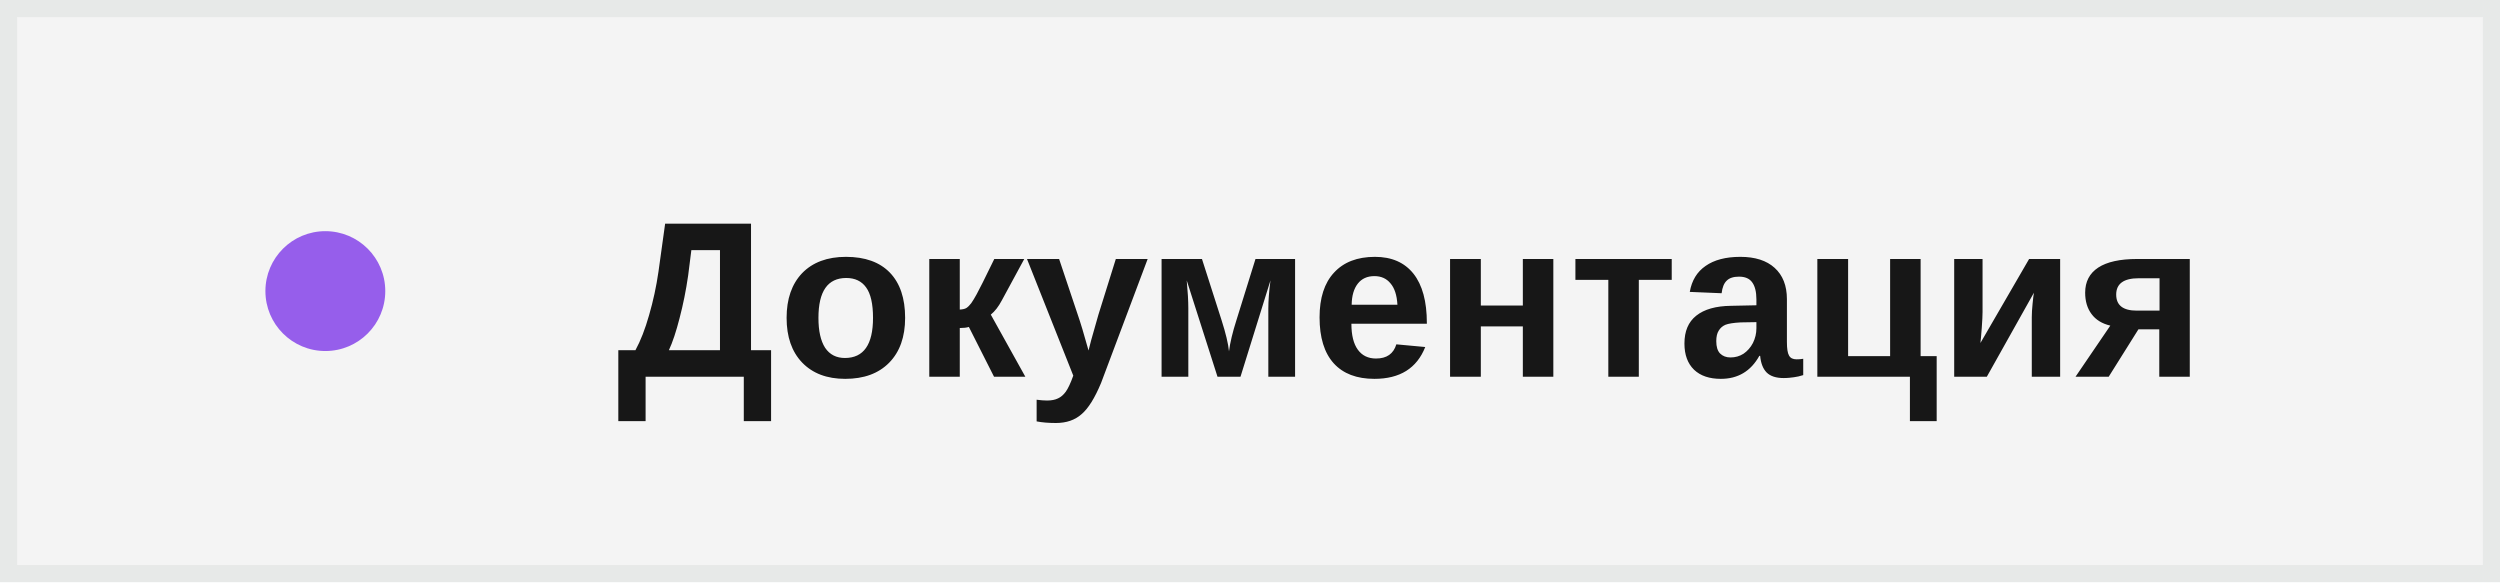
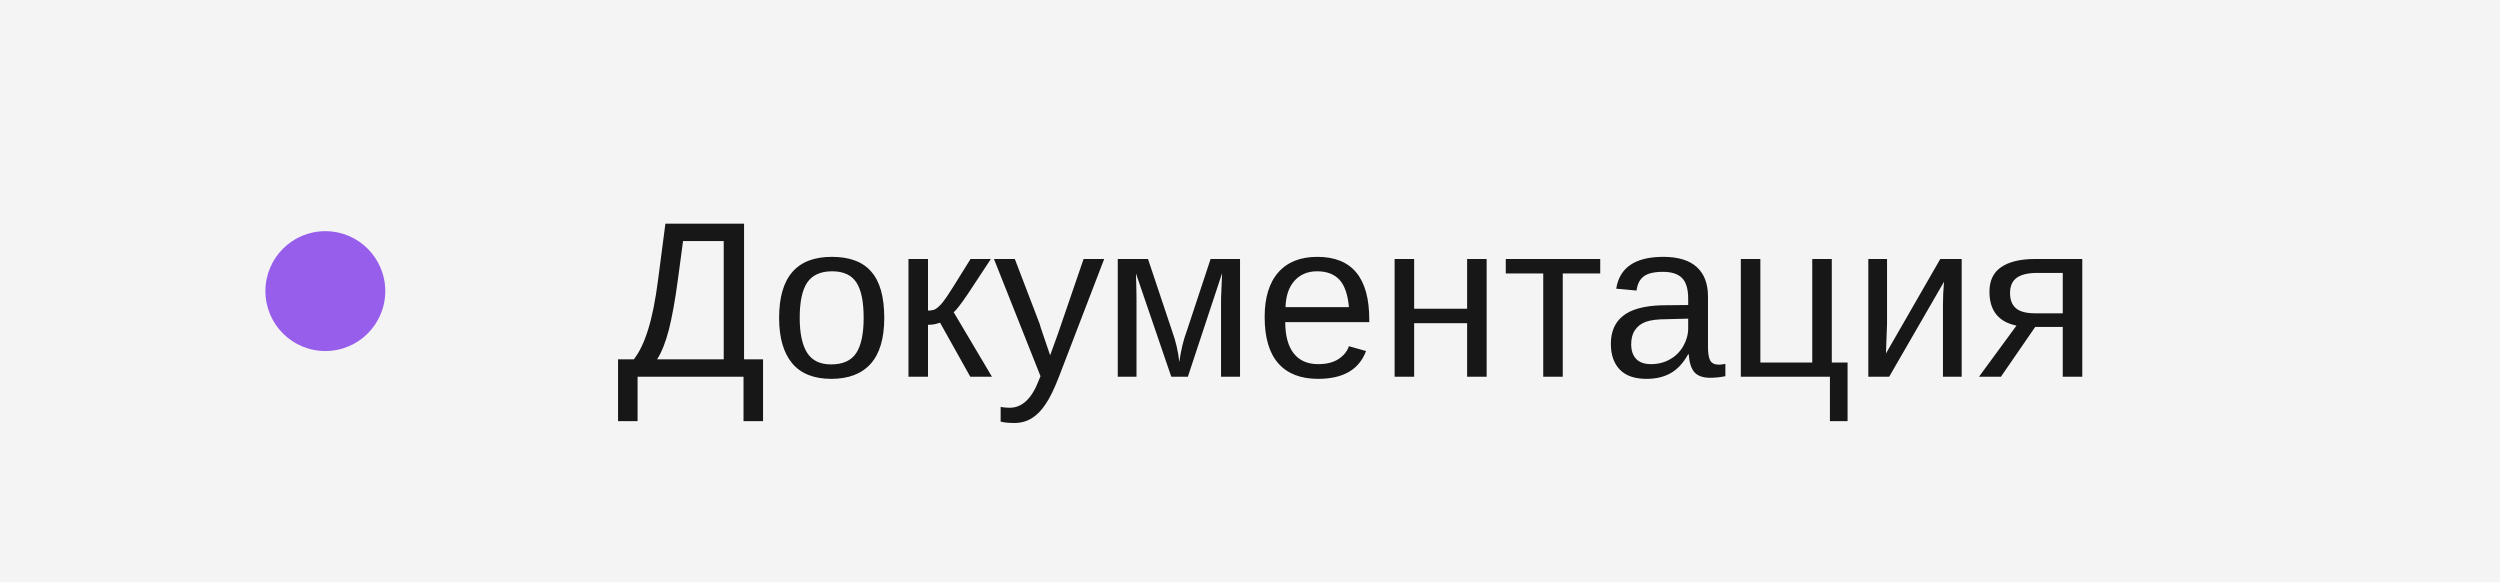
<svg xmlns="http://www.w3.org/2000/svg" width="146" height="34" viewBox="0 0 146 34" role="img" aria-label="Документация">
-   <rect x=".5" y=".5" width="145" height="33" fill="#F4F4F4" stroke="#E7E9E8" />
+   <rect width="146" height="34" fill="#F4F4F4" />
  <circle cx="19" cy="17" r="3.5" fill="#965EEB" />
-   <text x="36" y="22" fill="#171717" font-family="Arial, sans-serif" font-size="13" font-weight="600">Документация</text>
+   <text x="36" y="22" fill="#171717" font-family="Arial, sans-serif" font-size="13" font-weight="400">Документация</text>
</svg>
